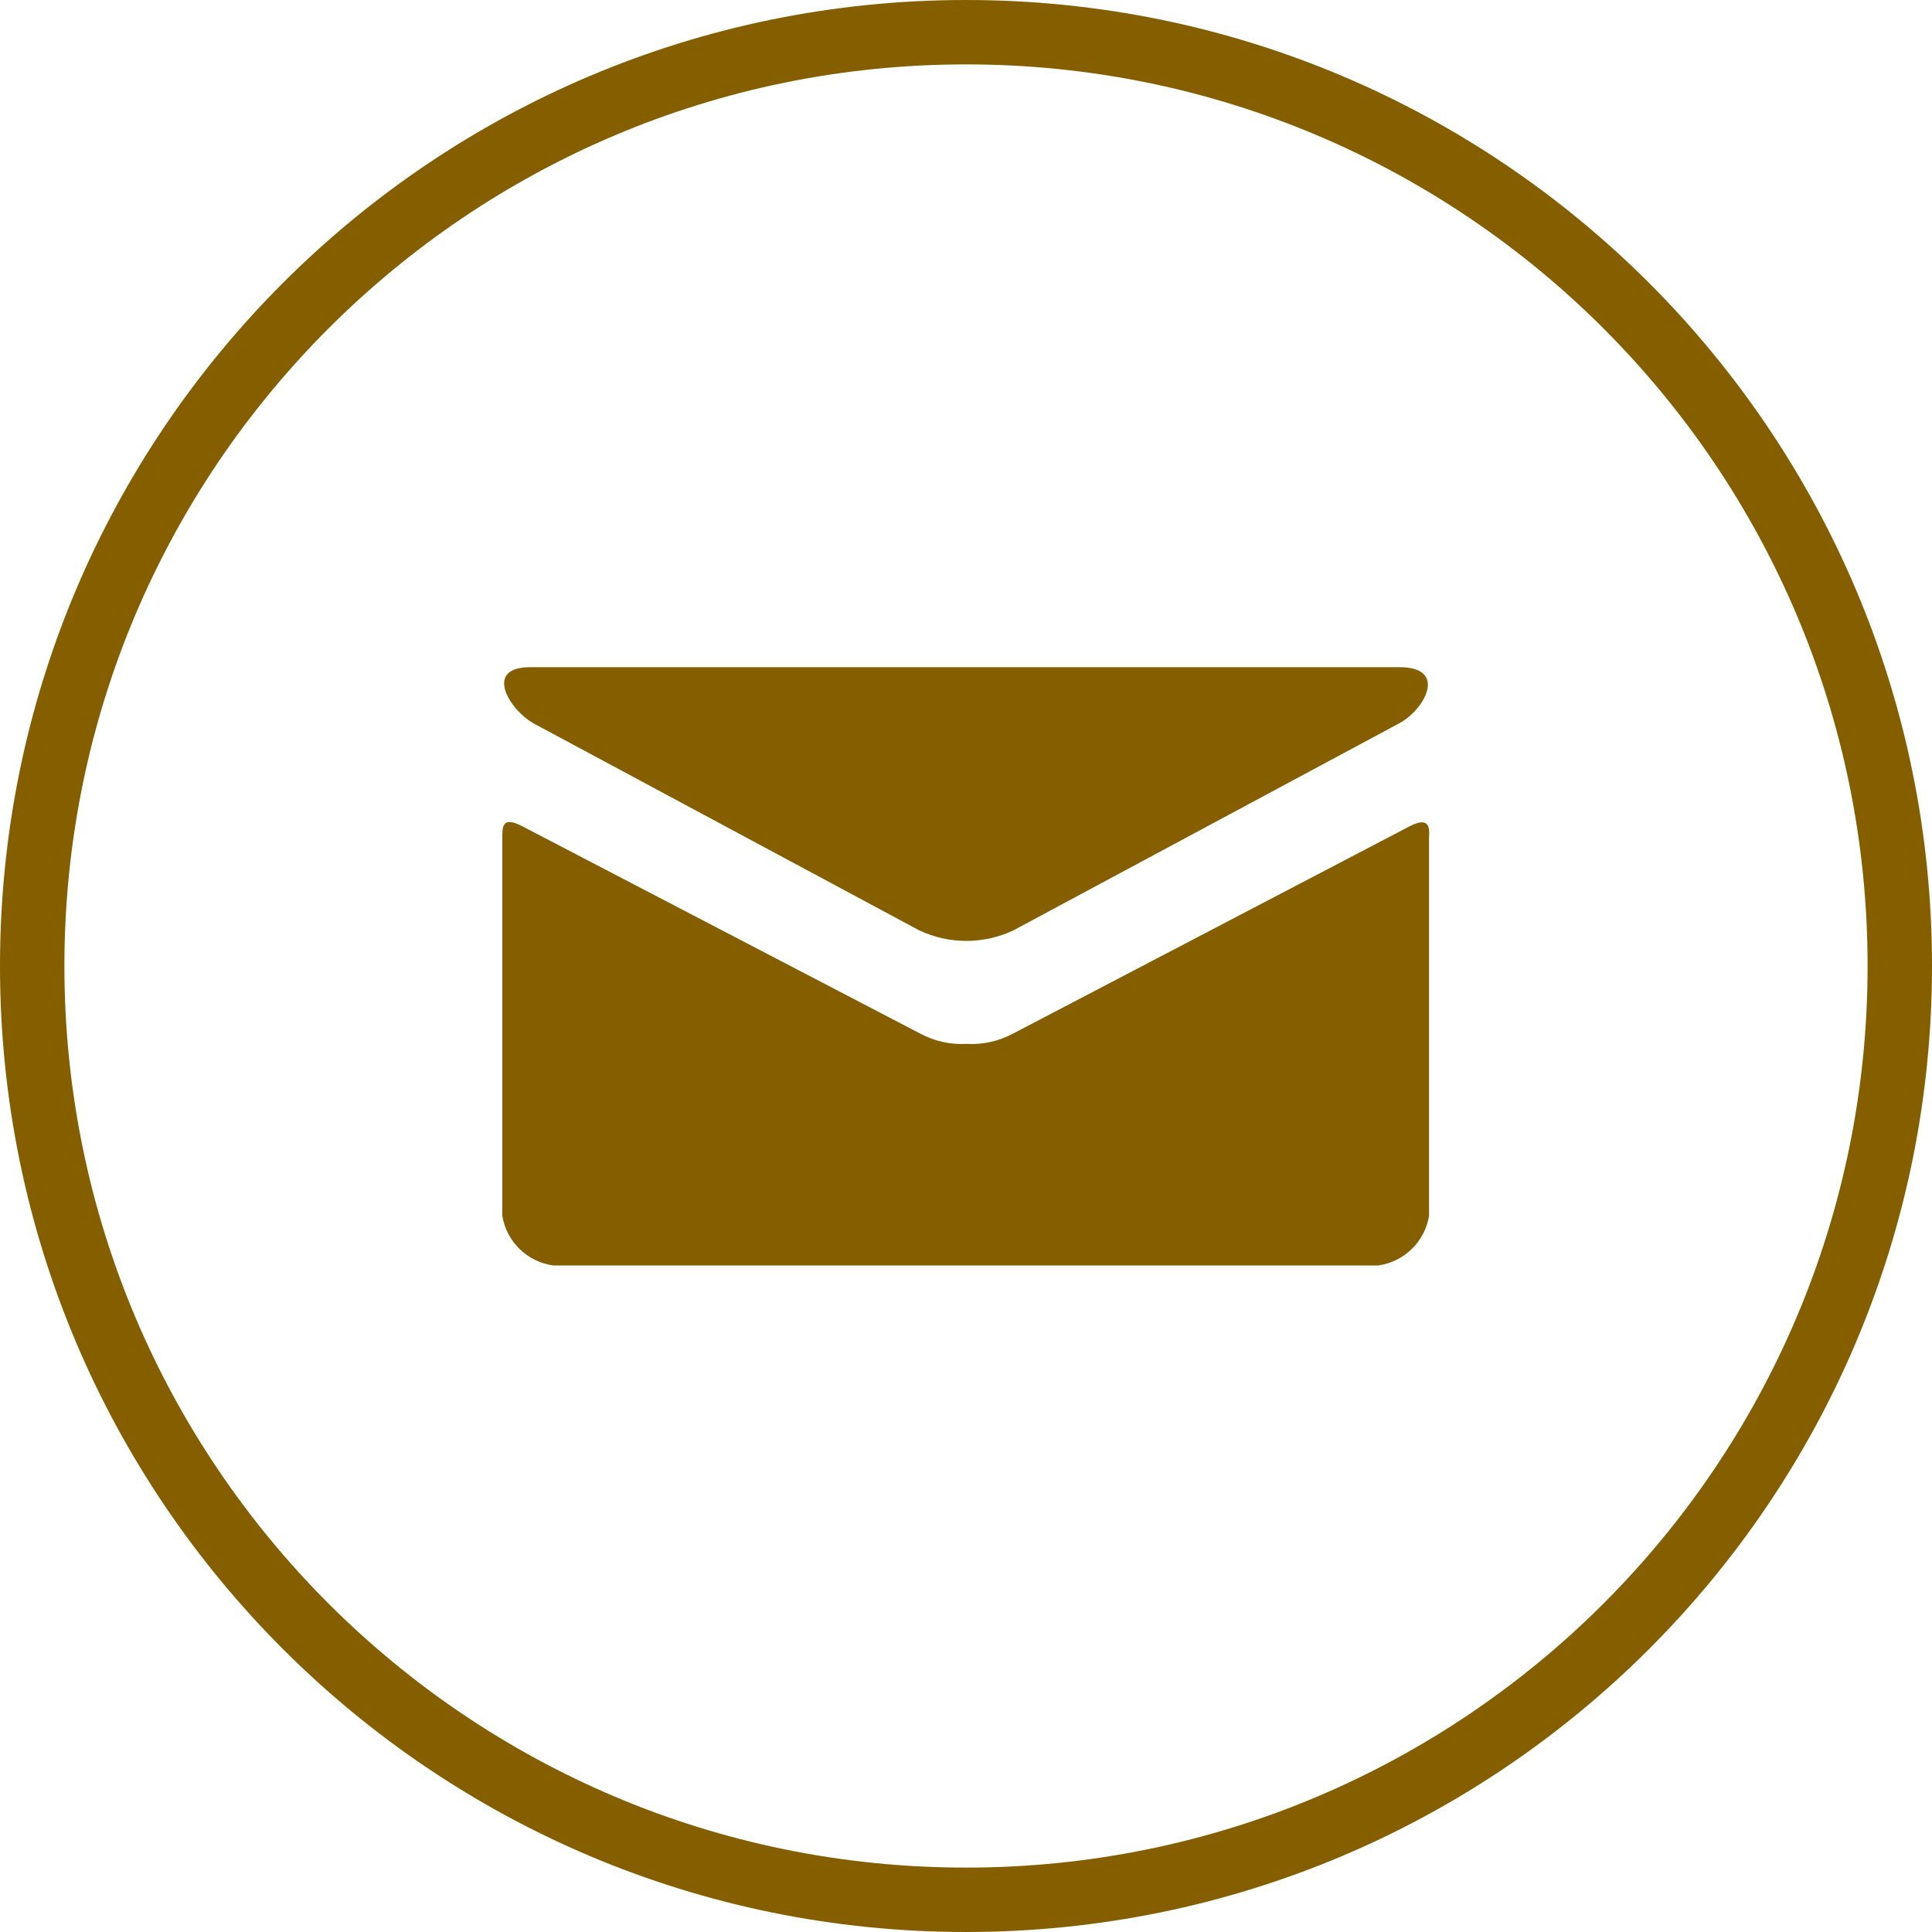
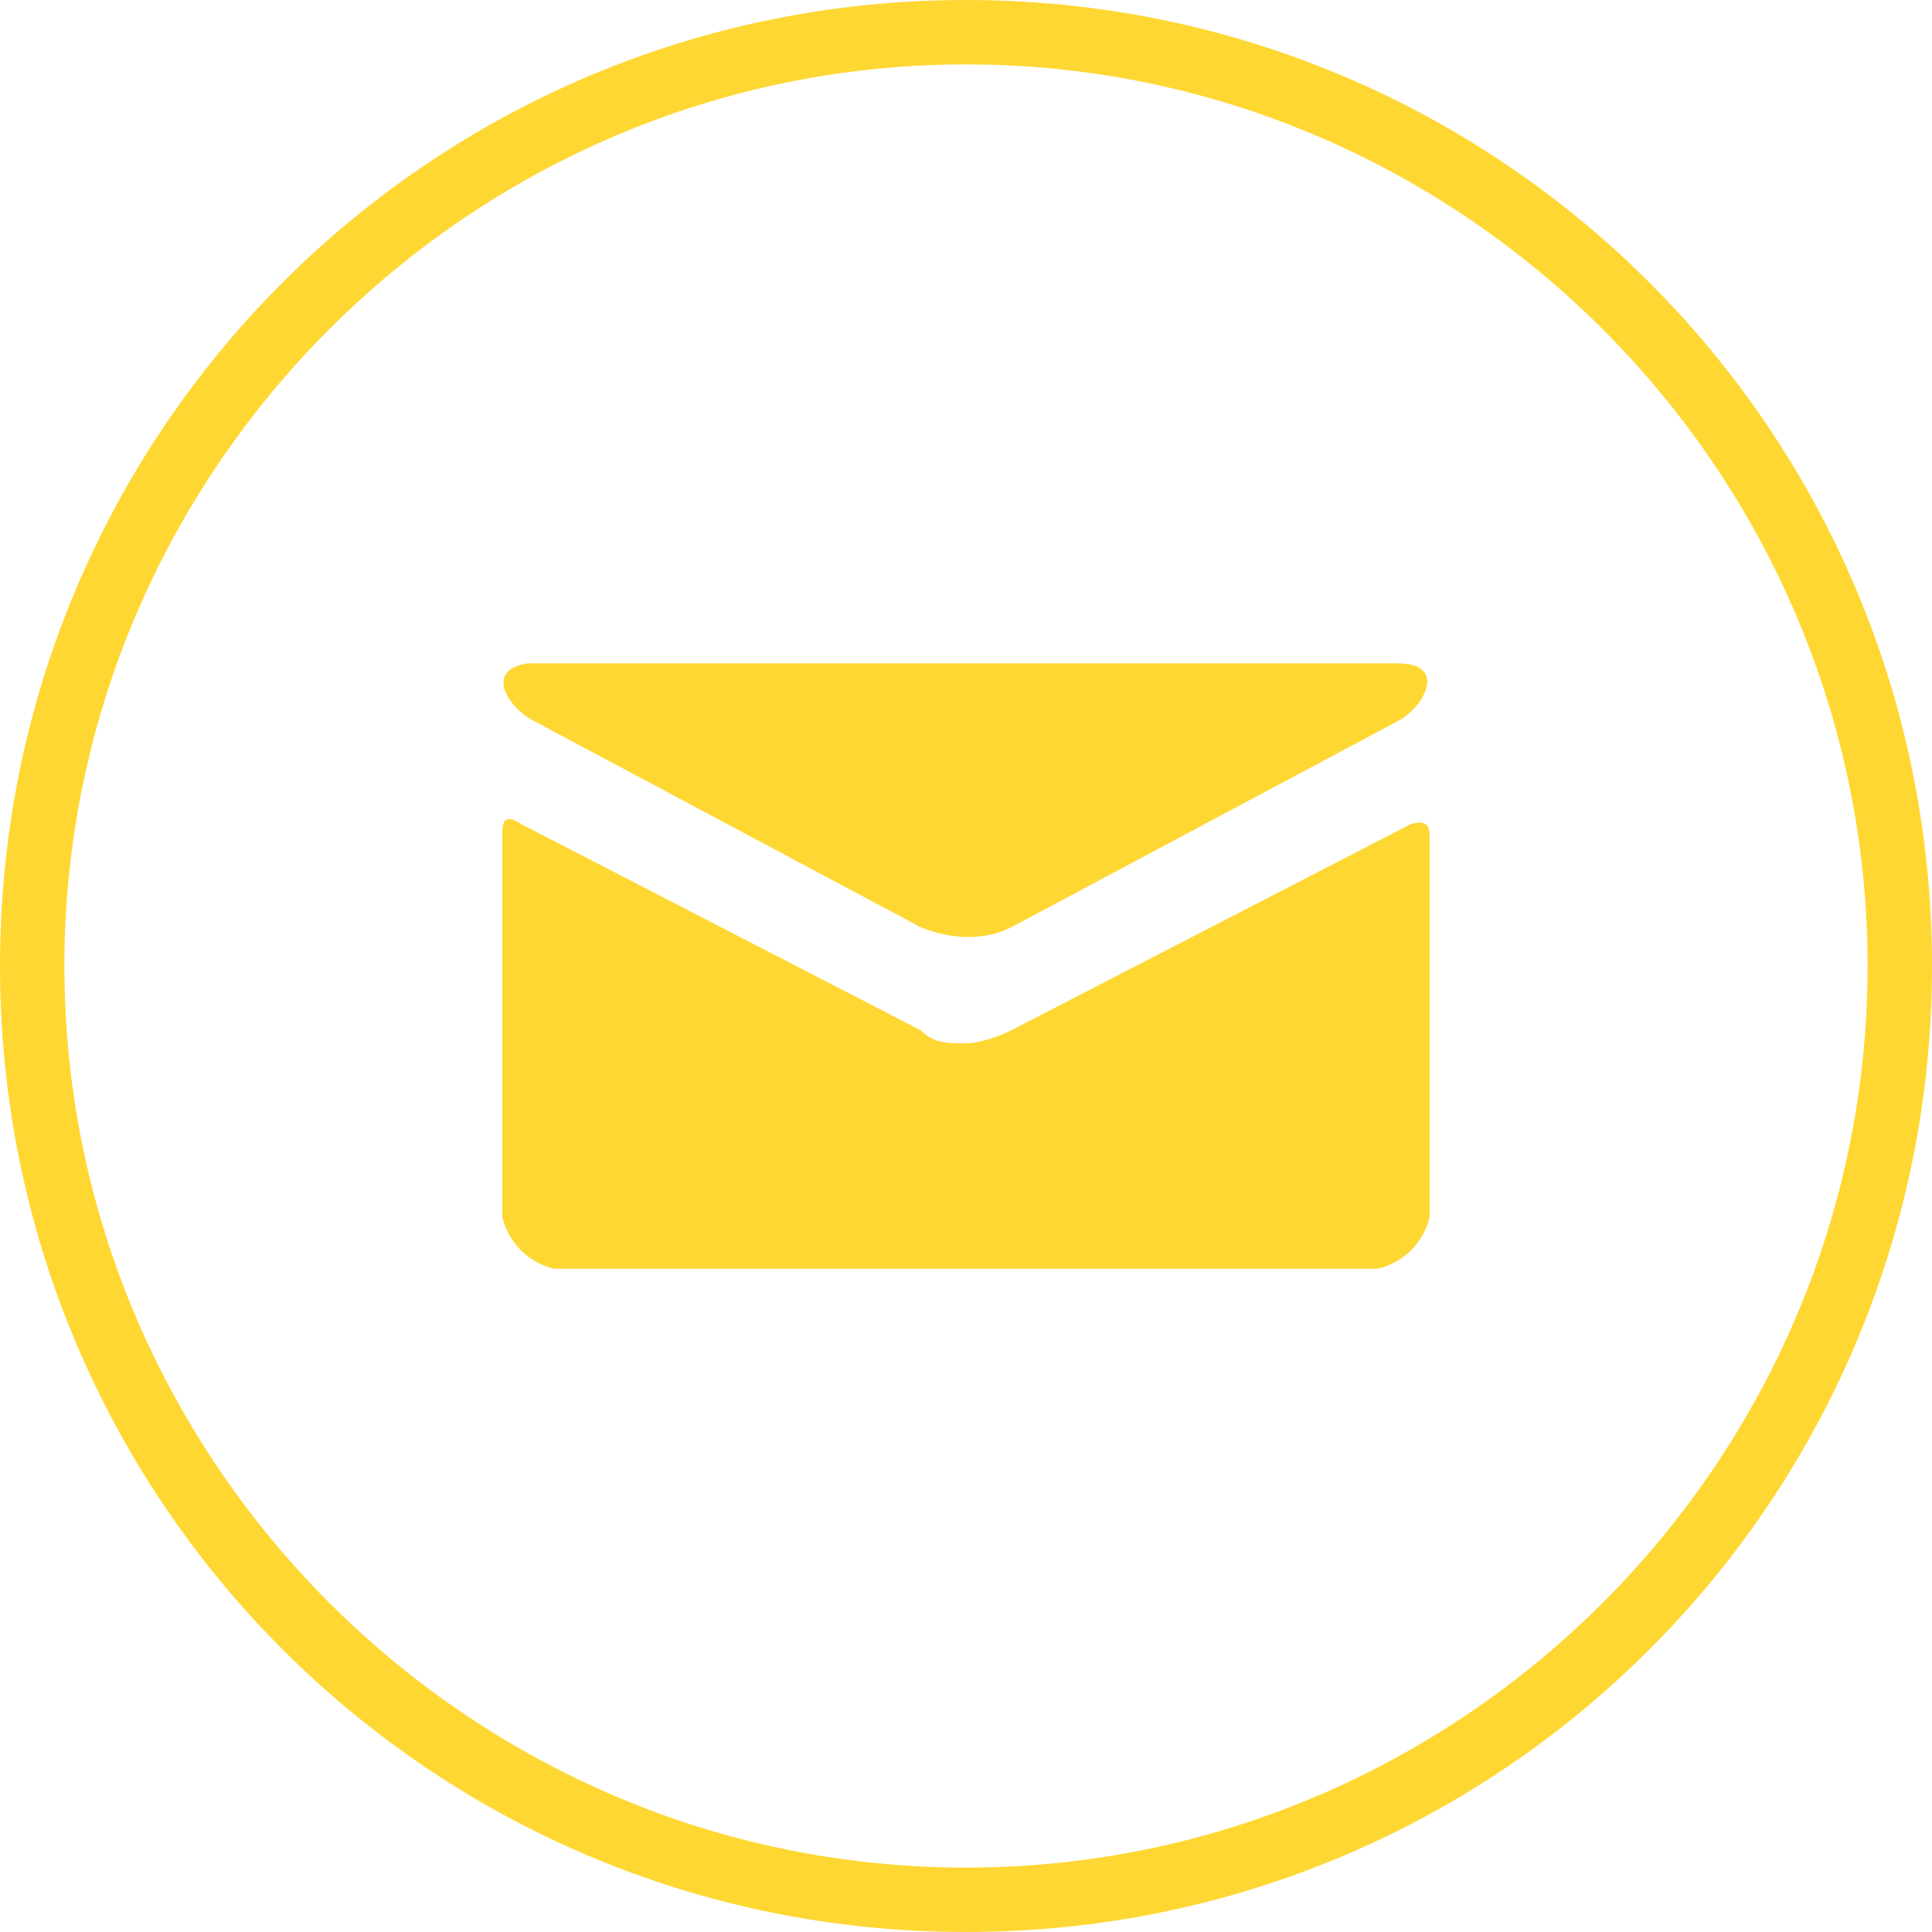
- <svg xmlns="http://www.w3.org/2000/svg" viewBox="0 0 30 30">
-   <defs>
-     <style>.cls-1{fill:#855e00;}</style>
-   </defs>
-   <g id="圖層_2" data-name="圖層 2">
-     <g id="圖層_1-2" data-name="圖層 1">
-       <path class="cls-1" d="M15,30A15,15,0,1,1,30,15,15,15,0,0,1,15,30ZM15,1A14,14,0,1,0,29,15,14,14,0,0,0,15,1Z" />
-       <path class="cls-1" d="M8.28,11.23l6,3.22a1.72,1.72,0,0,0,1.45,0l6-3.22c.39-.21.76-.87,0-.87H8.23C7.52,10.36,7.89,11,8.28,11.23Zm13.61,1.6-6.16,3.22a1.37,1.37,0,0,1-.72.16,1.37,1.37,0,0,1-.72-.16L8.11,12.83c-.31-.16-.31,0-.31.18v5.87a.93.93,0,0,0,.79.77H21.4a.93.93,0,0,0,.79-.77V13C22.2,12.86,22.2,12.67,21.89,12.83Z" />
+ <svg xmlns="http://www.w3.org/2000/svg" version="1.1" id="圖層_1" x="0px" y="0px" viewBox="0 0 30 30" style="enable-background:new 0 0 30 30;" xml:space="preserve">
+   <style type="text/css">
+ 	.st0{fill:#FFD732;}
+ </style>
+   <g id="圖層_2">
+     <g id="圖層_1-2">
+       <path class="st0" d="M15,30C6.7,30,0,23.3,0,15S6.7,0,15,0s15,6.7,15,15S23.3,30,15,30z M15,1C7.3,1,1,7.3,1,15s6.3,14,14,14    s14-6.3,14-14S22.7,1,15,1z" />
+       <path class="st0" d="M8.3,11.2l6,3.2c0.5,0.2,1,0.2,1.4,0l6-3.2c0.4-0.2,0.8-0.9,0-0.9H8.2C7.5,10.4,7.9,11,8.3,11.2z M21.9,12.8    L15.7,16c-0.2,0.1-0.5,0.2-0.7,0.2c-0.3,0-0.5,0-0.7-0.2l-6.2-3.2c-0.3-0.2-0.3,0-0.3,0.2v5.9c0.1,0.4,0.4,0.7,0.8,0.8h12.8    c0.4-0.1,0.7-0.4,0.8-0.8V13C22.2,12.9,22.2,12.7,21.9,12.8z" />
    </g>
  </g>
</svg>
